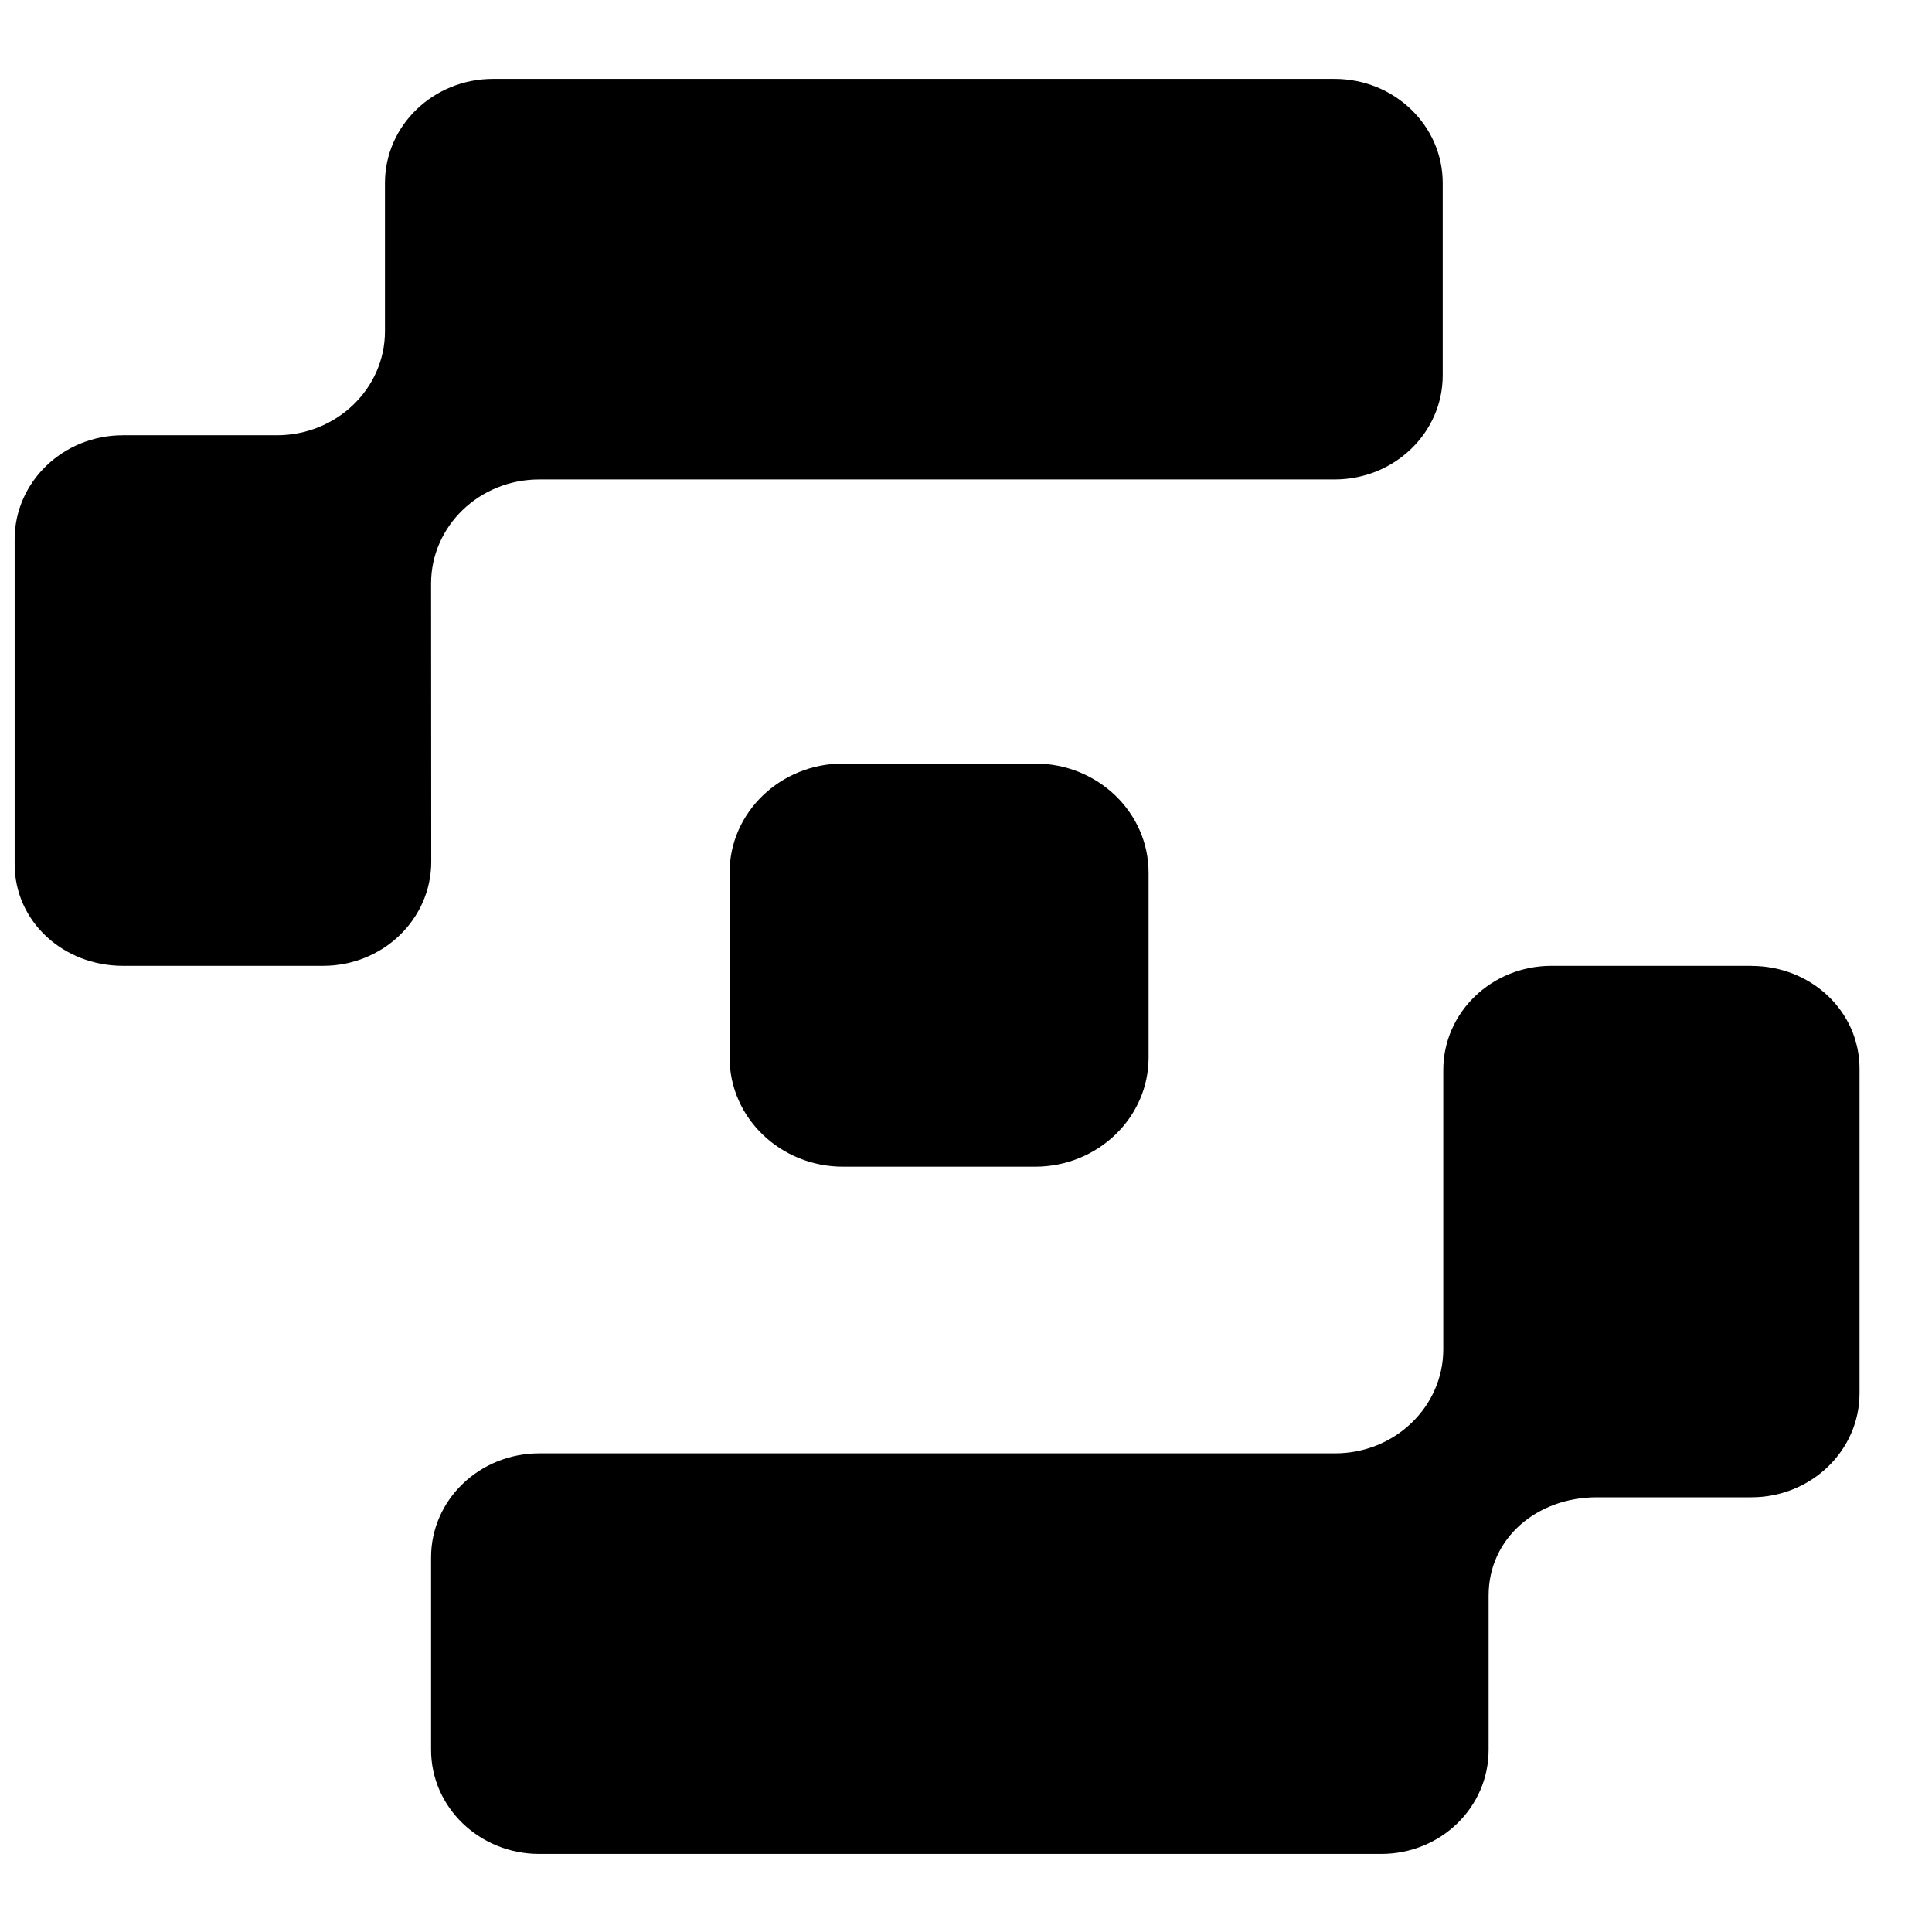
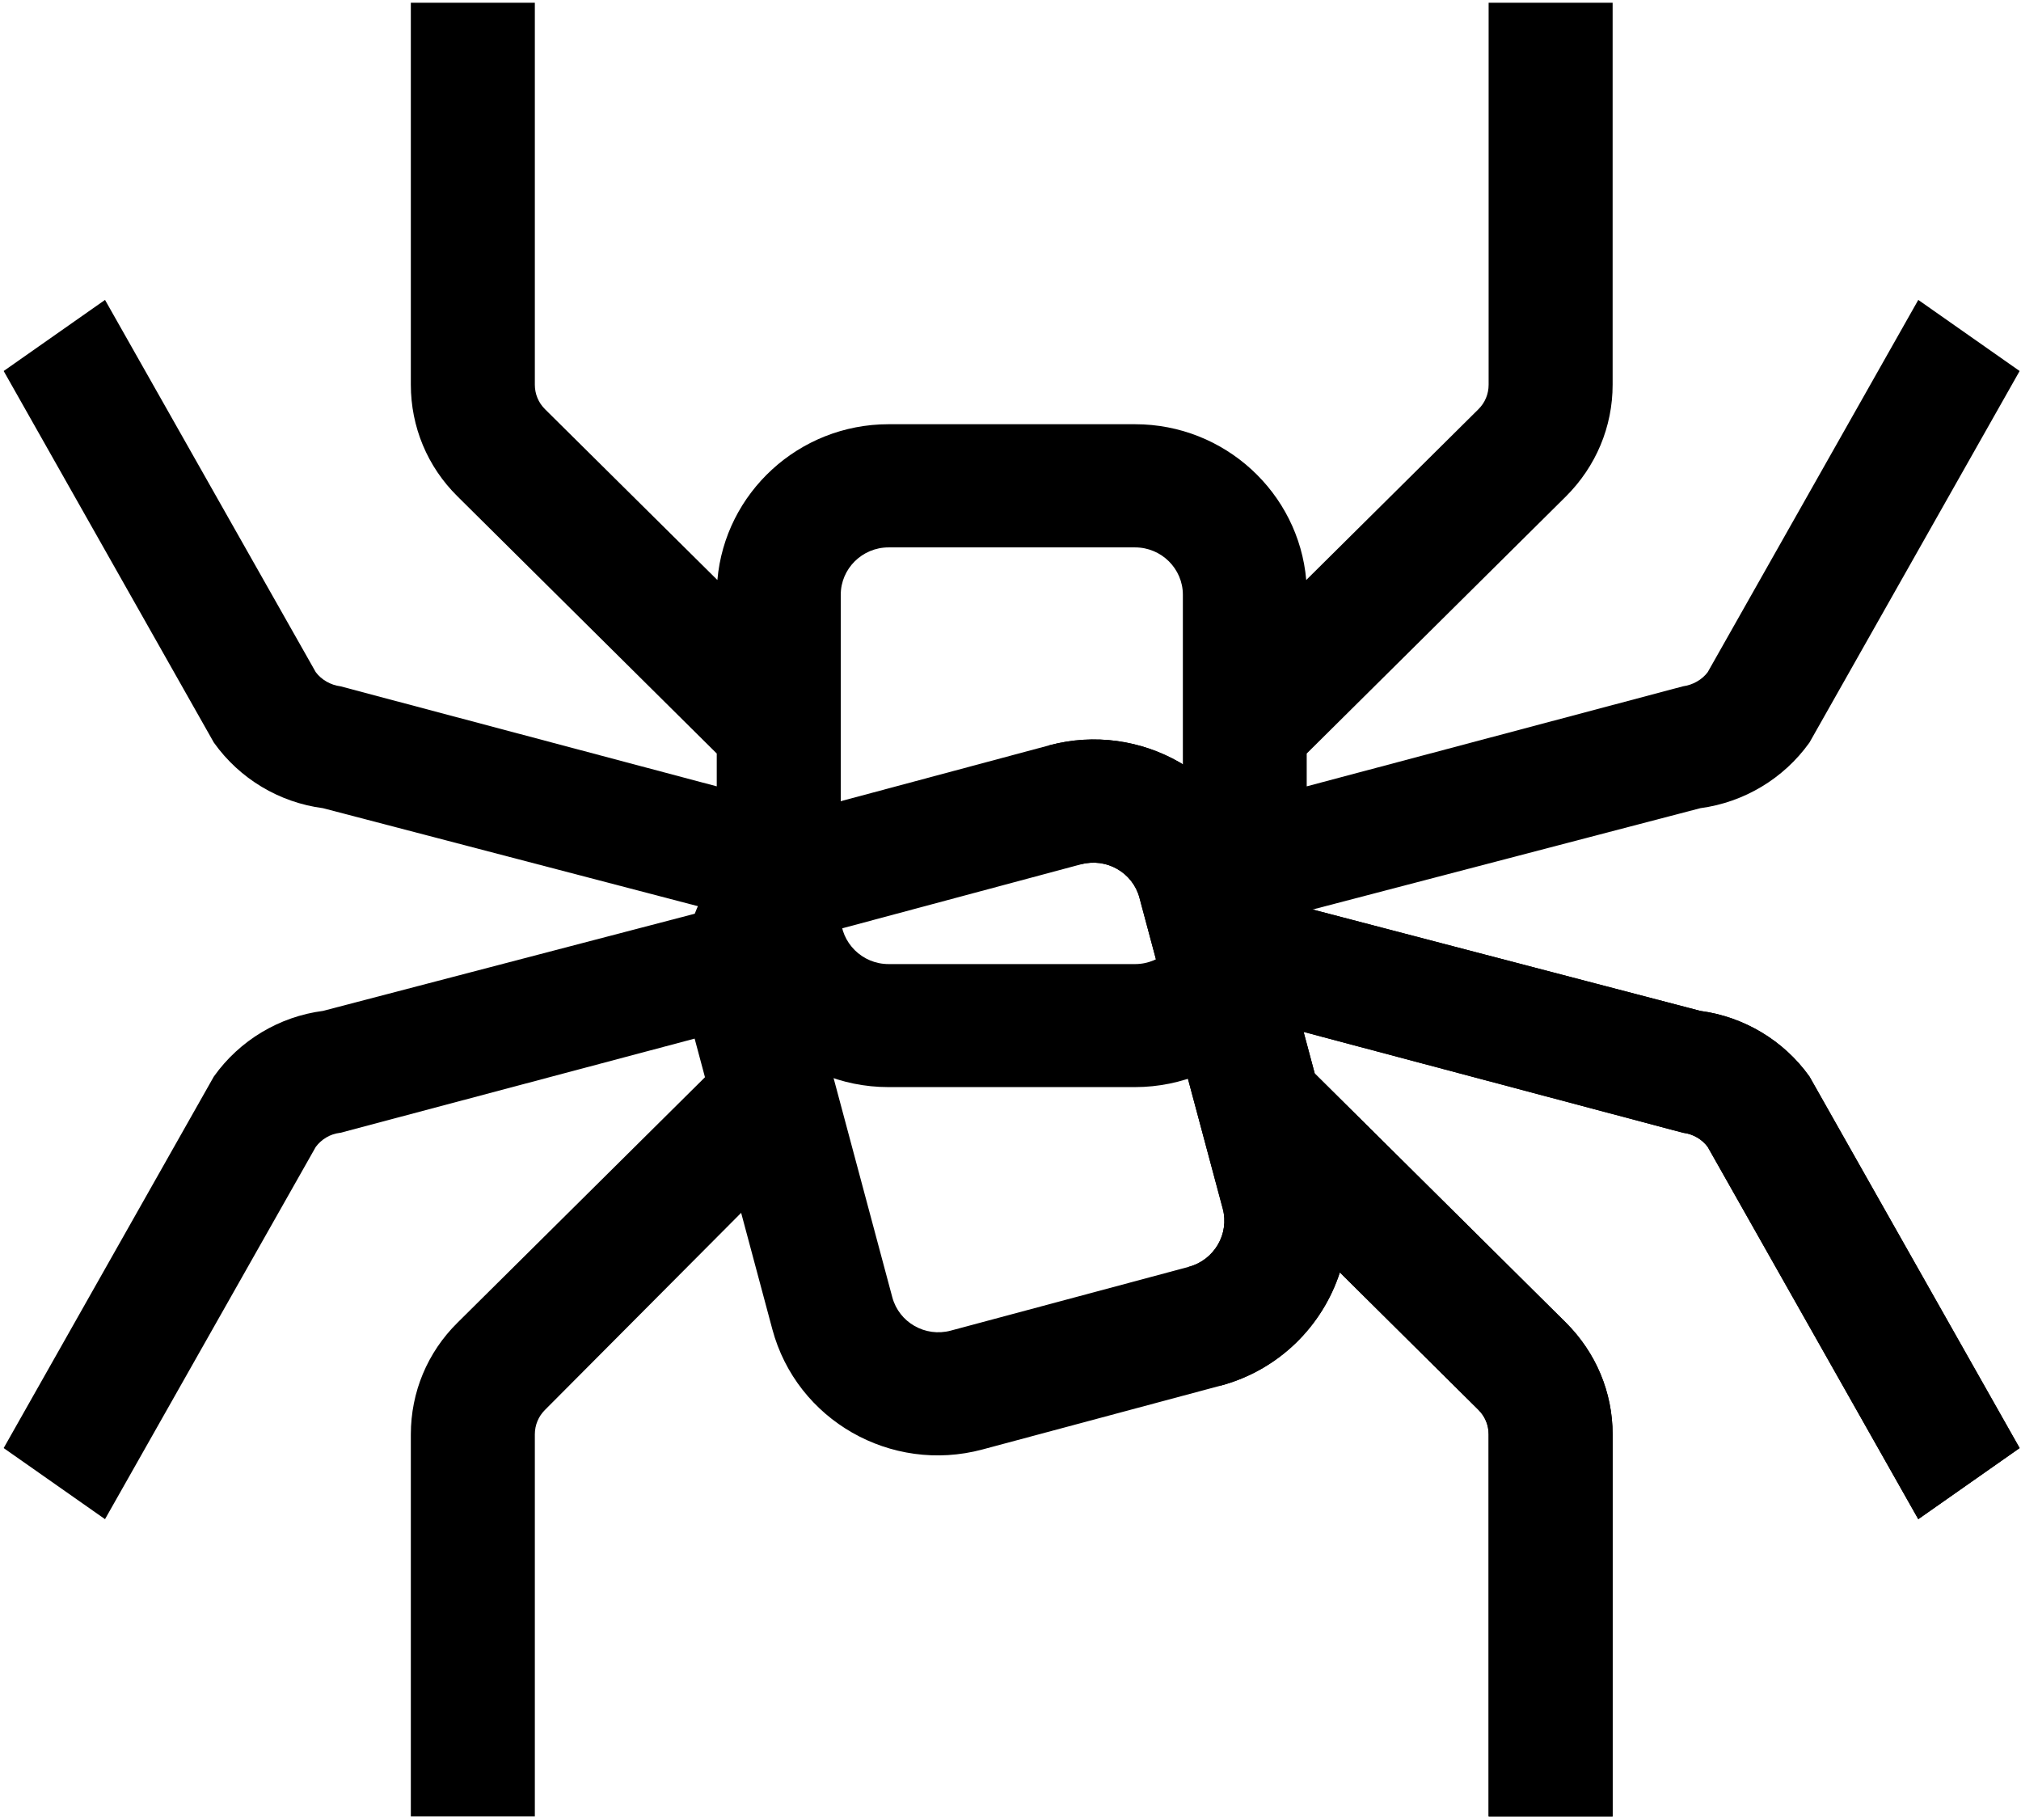
- <svg xmlns="http://www.w3.org/2000/svg" width="384" height="384" viewBox="0 0 24 24" fill="none">
-   <path d="M21.757 11.998h-2.485c-.742 0-1.343.579-1.343 1.293v3.47c0 .714-.602 1.293-1.344 1.293H6.699c-.743 0-1.344.578-1.344 1.292v2.391c0 .714.601 1.293 1.344 1.293h10.458c.742 0 1.335-.579 1.335-1.293V19.82c0-.714.602-1.22 1.344-1.22h1.92c.743 0 1.344-.58 1.344-1.293v-4.03c0-.714-.601-1.278-1.343-1.278ZM5.355 7.249c0-.714.6-1.293 1.343-1.293h9.88c.743 0 1.344-.579 1.344-1.293v-2.39c0-.714-.601-1.293-1.344-1.293H6.125c-.742 0-1.343.579-1.343 1.293v1.842c0 .714-.602 1.292-1.344 1.292H1.526C.784 5.407.182 5.986.182 6.7v4.034c0 .714.604 1.264 1.346 1.264h2.485c.743 0 1.344-.579 1.344-1.293L5.355 7.25ZM10.472 9.485h2.387c.778 0 1.409.608 1.409 1.356v2.296c0 .748-.632 1.356-1.41 1.356h-2.386c-.778 0-1.409-.608-1.409-1.356v-2.296c0-.749.632-1.356 1.409-1.356Z" fill="currentColor" />
+ <svg xmlns="http://www.w3.org/2000/svg" width="401" height="361" viewBox="0 0 401 361" fill="none">
+   <path fill-rule="evenodd" clip-rule="evenodd" d="M293.343 279.692L265.851 252.428C262.41 263.04 253.785 271.785 242.171 274.897L194.928 287.556C176.791 292.416 158.076 281.735 153.245 263.707L147.056 240.608L108.146 279.692C106.833 280.994 106.121 282.709 106.121 284.56V360.336H81.517V284.56C81.517 276.202 84.798 268.295 90.787 262.39L139.879 213.705L137.827 206.046L67.536 224.729L67.391 224.747C65.506 224.978 63.781 226.008 62.648 227.537L20.837 301.38L0.729 287.274L42.419 213.586L42.483 213.496C47.54 206.402 55.405 201.675 64.079 200.548L137.854 181.268C141.636 171.443 149.943 163.467 160.922 160.525L208.165 147.867C226.301 143.007 245.017 153.688 249.847 171.715L250.376 173.687L251.554 178.102L337.383 200.549C346.051 201.706 353.914 206.43 358.972 213.492L359.038 213.584L400.729 287.274L380.619 301.38L338.841 227.537C337.718 226.023 335.993 225.002 334.072 224.744L333.94 224.726L258.658 204.716L260.87 212.972L310.706 262.393L310.71 262.397C316.653 268.324 319.972 276.193 319.972 284.56V360.336H295.368V284.56C295.368 282.709 294.656 280.994 293.343 279.692ZM242.616 239.792C243.951 244.772 240.947 249.96 235.884 251.317L188.642 263.975C183.579 265.332 178.384 262.34 177.049 257.361L160.515 195.652C159.18 190.673 162.184 185.484 167.247 184.128L214.489 171.469C219.552 170.112 224.747 173.104 226.081 178.083L242.616 239.792Z" fill="currentColor" />
+   <path fill-rule="evenodd" clip-rule="evenodd" d="M380.619 59.498L400.729 73.604L359.038 147.294L358.972 147.386C353.913 154.448 346.051 159.171 337.382 160.329L259.273 180.742V181.839C259.273 200.503 243.96 215.664 225.183 215.664H176.275C157.497 215.664 142.185 200.503 142.185 181.839V180.742L64.079 160.33C55.405 159.203 47.54 154.476 42.483 147.382L42.419 147.292L0.729 73.604L20.837 59.498L62.648 133.341C63.781 134.87 65.651 135.918 67.536 136.149L142.216 155.998V149.49L90.788 98.489C84.799 92.584 81.517 84.676 81.517 76.317V0.542H106.121V76.317C106.121 78.169 106.833 79.884 108.146 81.186L142.341 115.069C143.837 97.767 158.517 84.16 176.305 84.16H225.214C243.002 84.16 257.682 97.766 259.179 115.066L293.343 81.186C294.656 79.884 295.368 78.169 295.368 76.317V0.542H319.972V76.317C319.972 84.685 316.653 92.554 310.71 98.481L310.706 98.485L259.273 149.49V155.998L333.94 136.152C335.861 135.893 337.718 134.855 338.841 133.341L380.619 59.498ZM234.7 181.87C234.7 187.025 230.456 191.259 225.214 191.259H176.305C171.064 191.259 166.82 187.025 166.82 181.87V117.984C166.82 112.829 171.064 108.595 176.305 108.595H225.214C230.456 108.595 234.7 112.829 234.7 117.984V181.87Z" fill="currentColor" />
+   <path d="M242.169 274.897L235.882 251.317C240.945 249.96 243.949 244.772 242.615 239.792L226.08 178.083C224.745 173.104 219.55 170.112 214.487 171.469L208.163 147.867C226.3 143.007 245.015 153.688 249.846 171.715L250.375 173.689L251.766 178.171L337.381 200.549C346.049 201.706 353.912 206.43 358.97 213.492L359.036 213.584L400.727 287.274L380.617 301.38L338.839 227.537C337.716 226.023 335.991 225.002 334.07 224.744L333.938 224.726L258.656 204.716L260.868 212.972L310.708 262.397C316.651 268.324 319.971 276.192 319.971 284.56V360.336H295.366V284.56C295.366 282.709 294.654 280.994 293.342 279.692L265.849 252.428C262.408 263.04 253.783 271.785 242.169 274.897Z" fill="currentColor" />
</svg>
